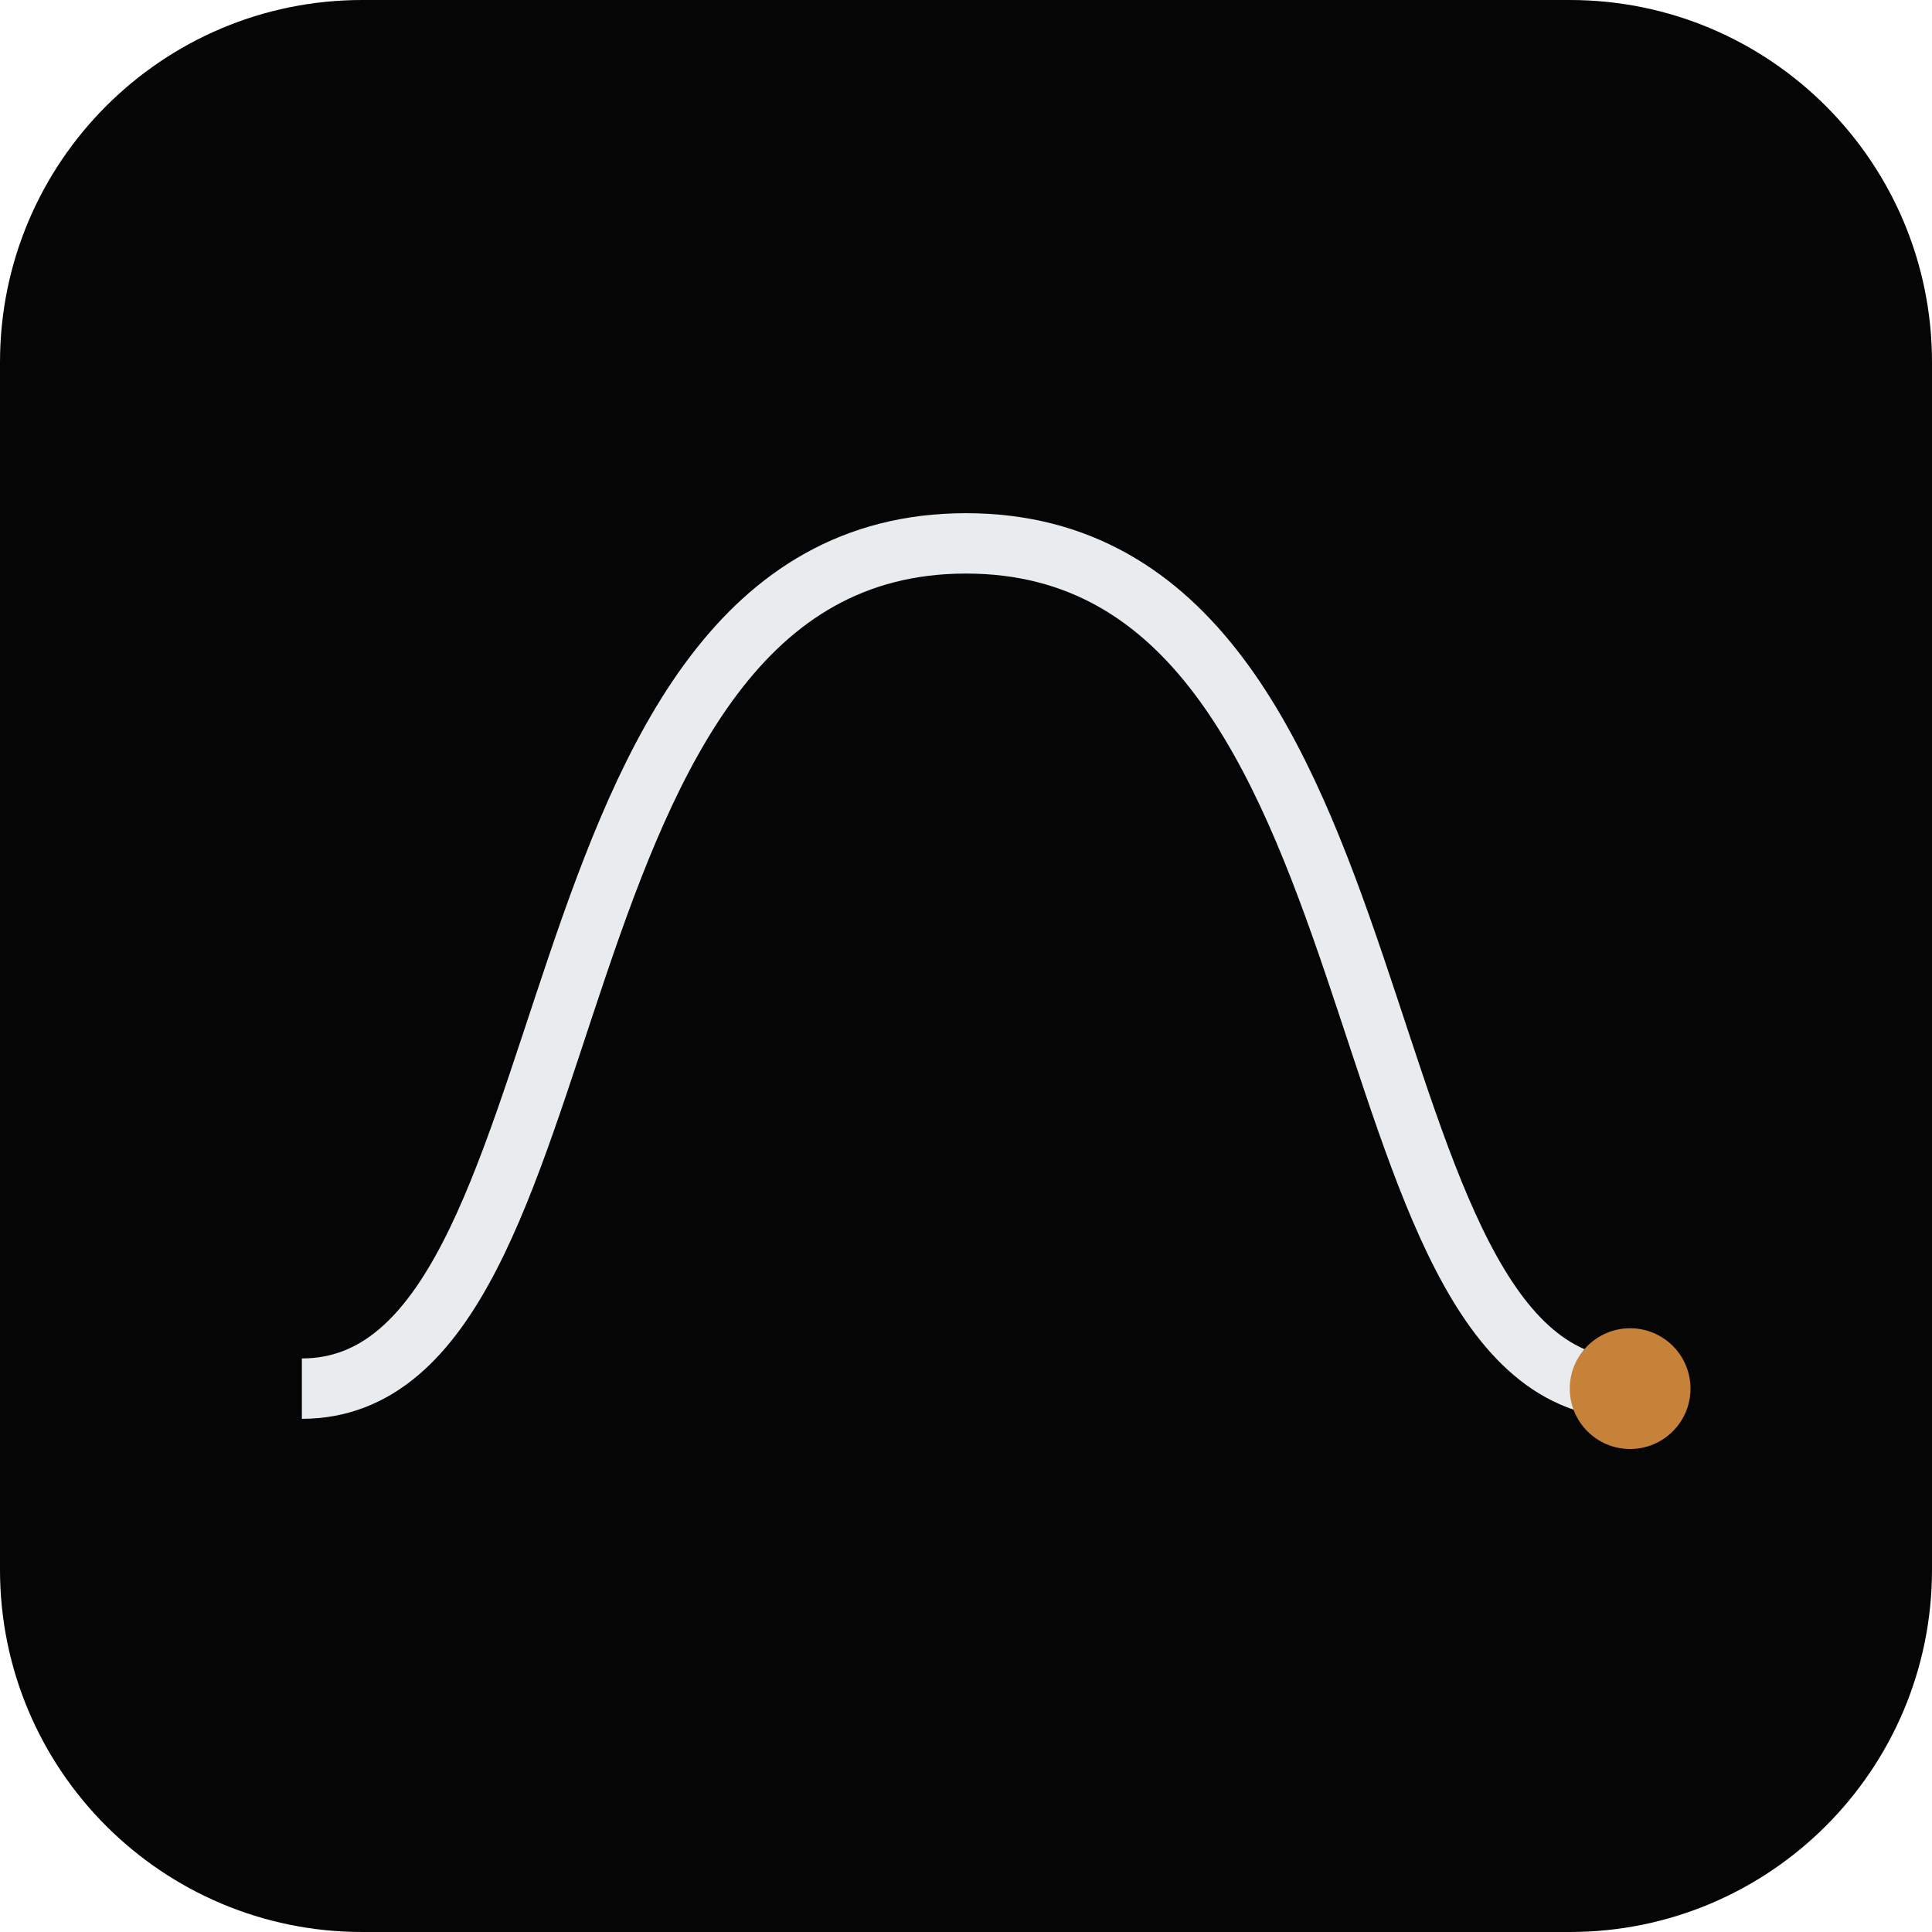
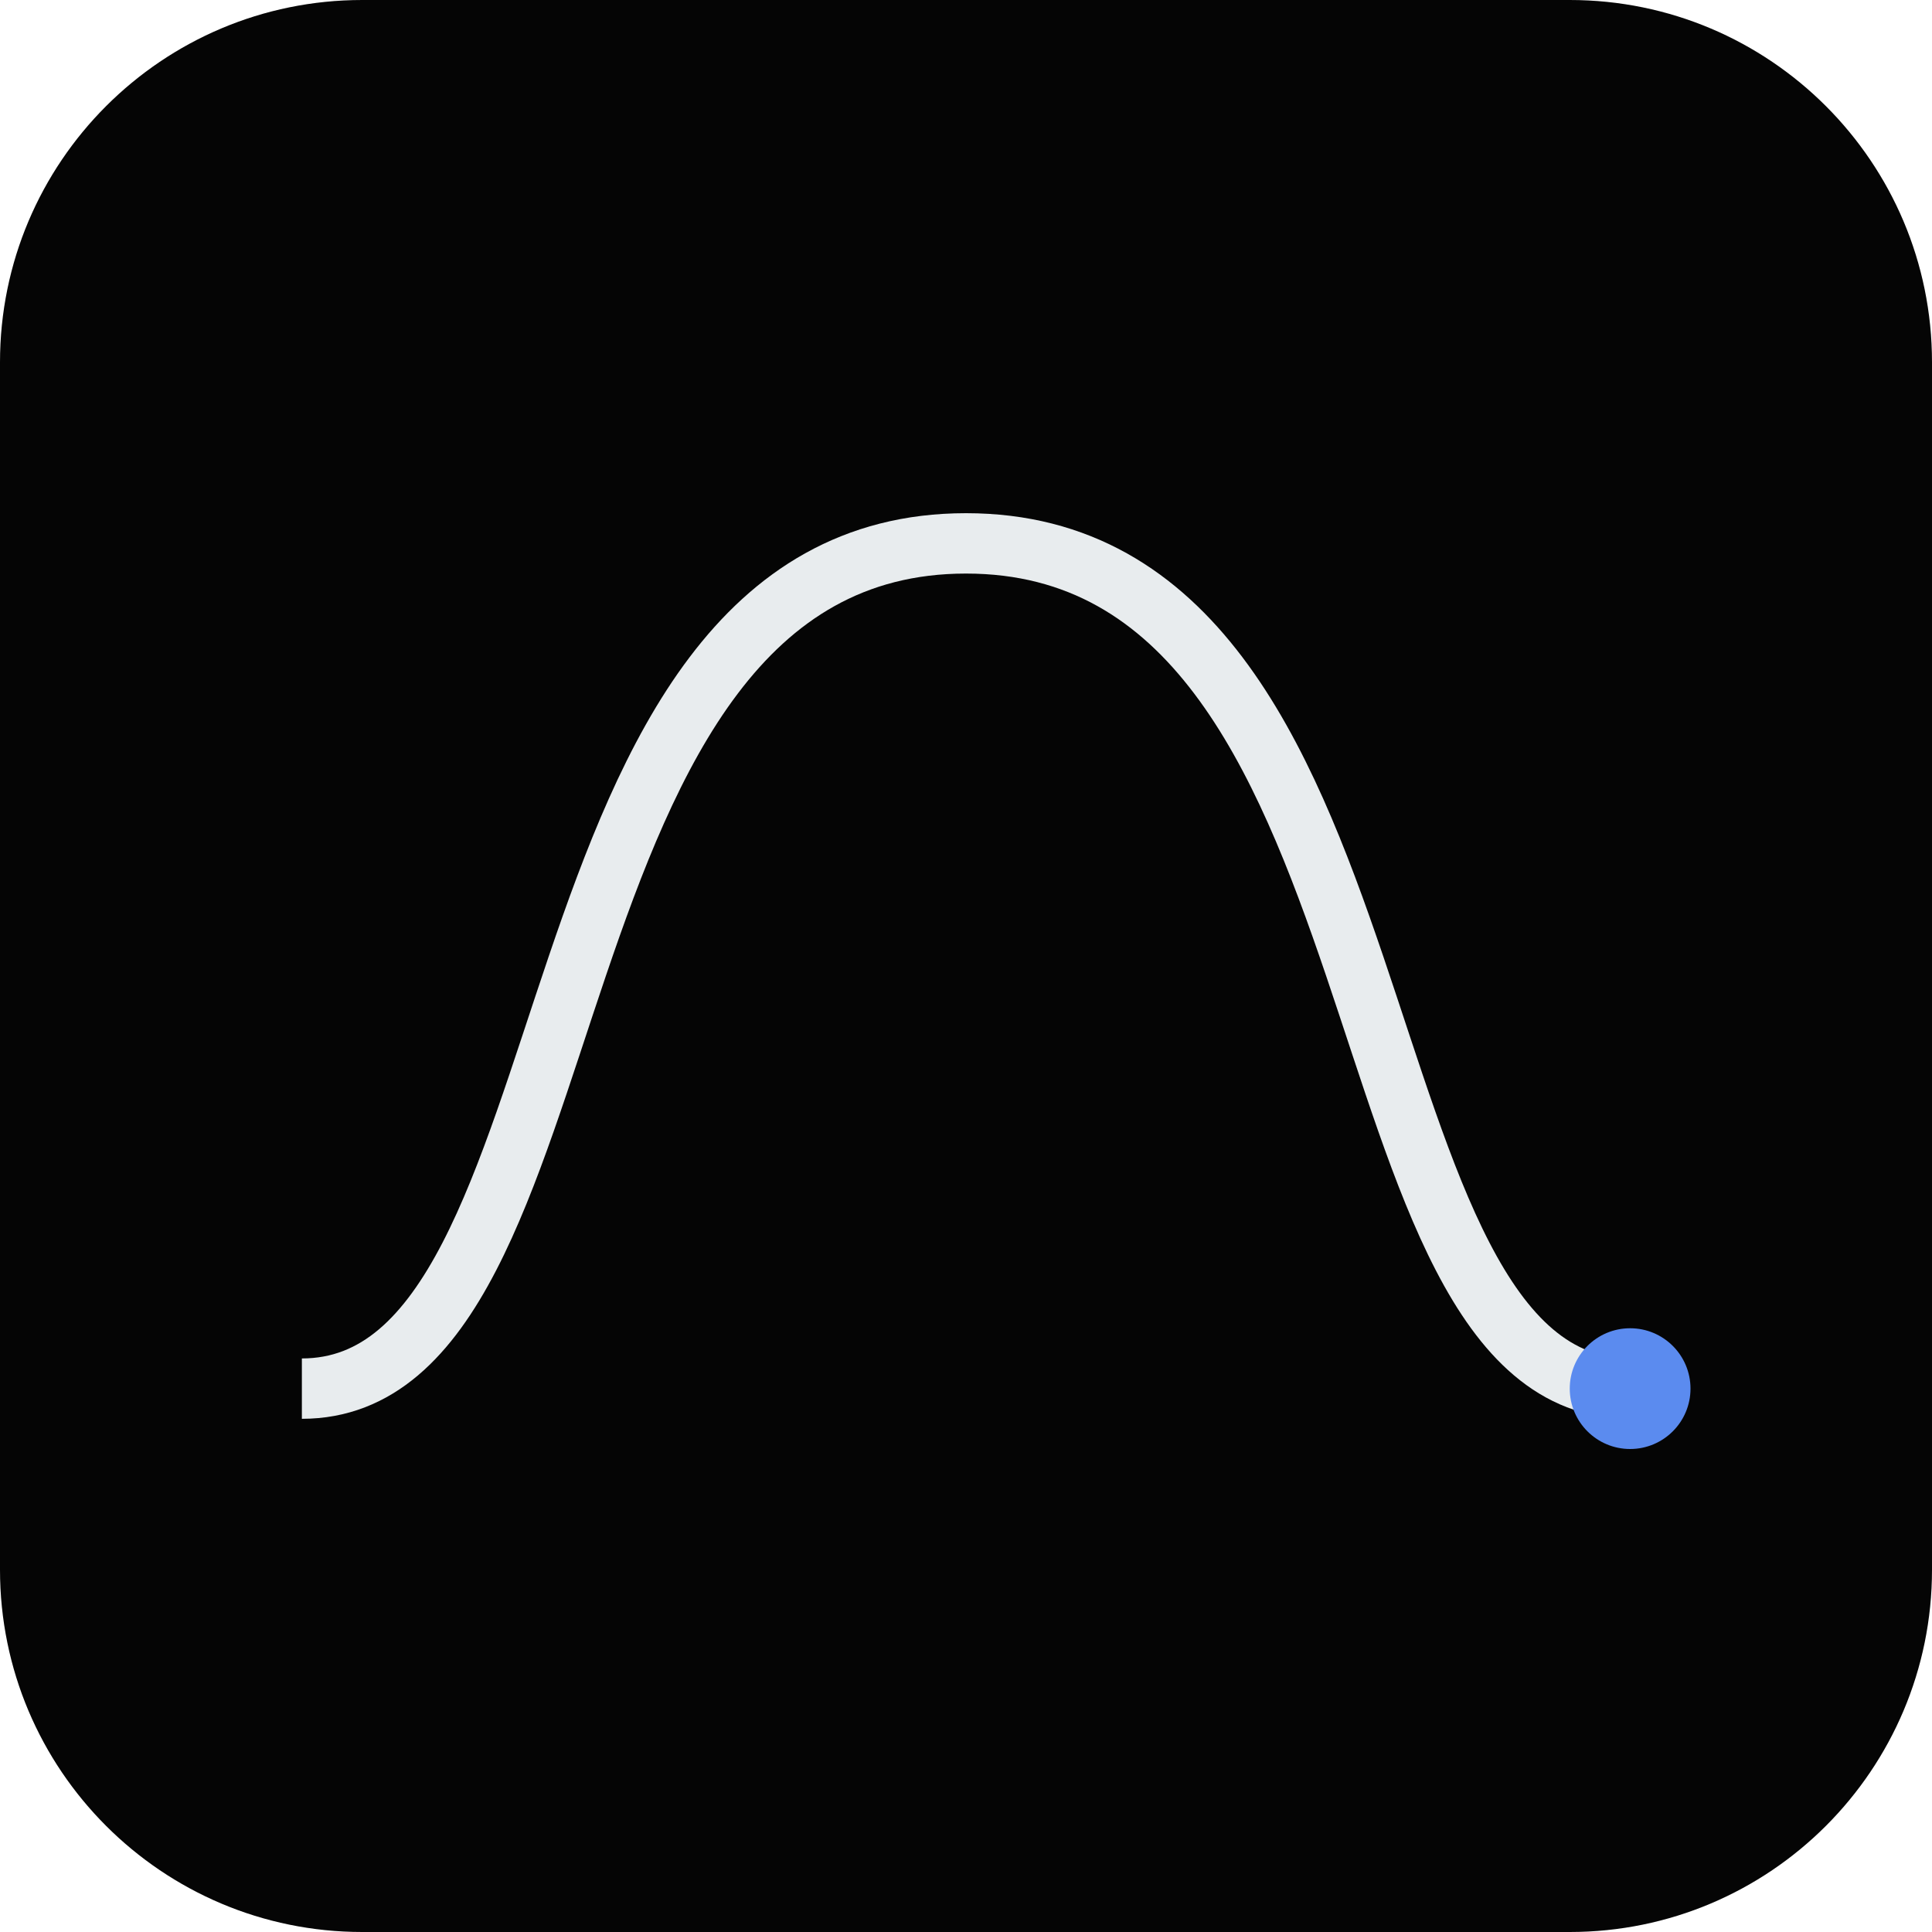
<svg xmlns="http://www.w3.org/2000/svg" viewBox="0 0 64 64">
  <rect width="64" height="64" rx="12" fill="#050505" />
  <path d="M10 46C20 46 17 18 32 18s12 28 22 28" fill="none" stroke="#e8ecee" stroke-width="2" />
-   <circle cx="54" cy="46" r="2" fill="#c7823a" />
+   <circle cx="54" cy="46" r="2" fill="#5B8BEF" />
</svg>
